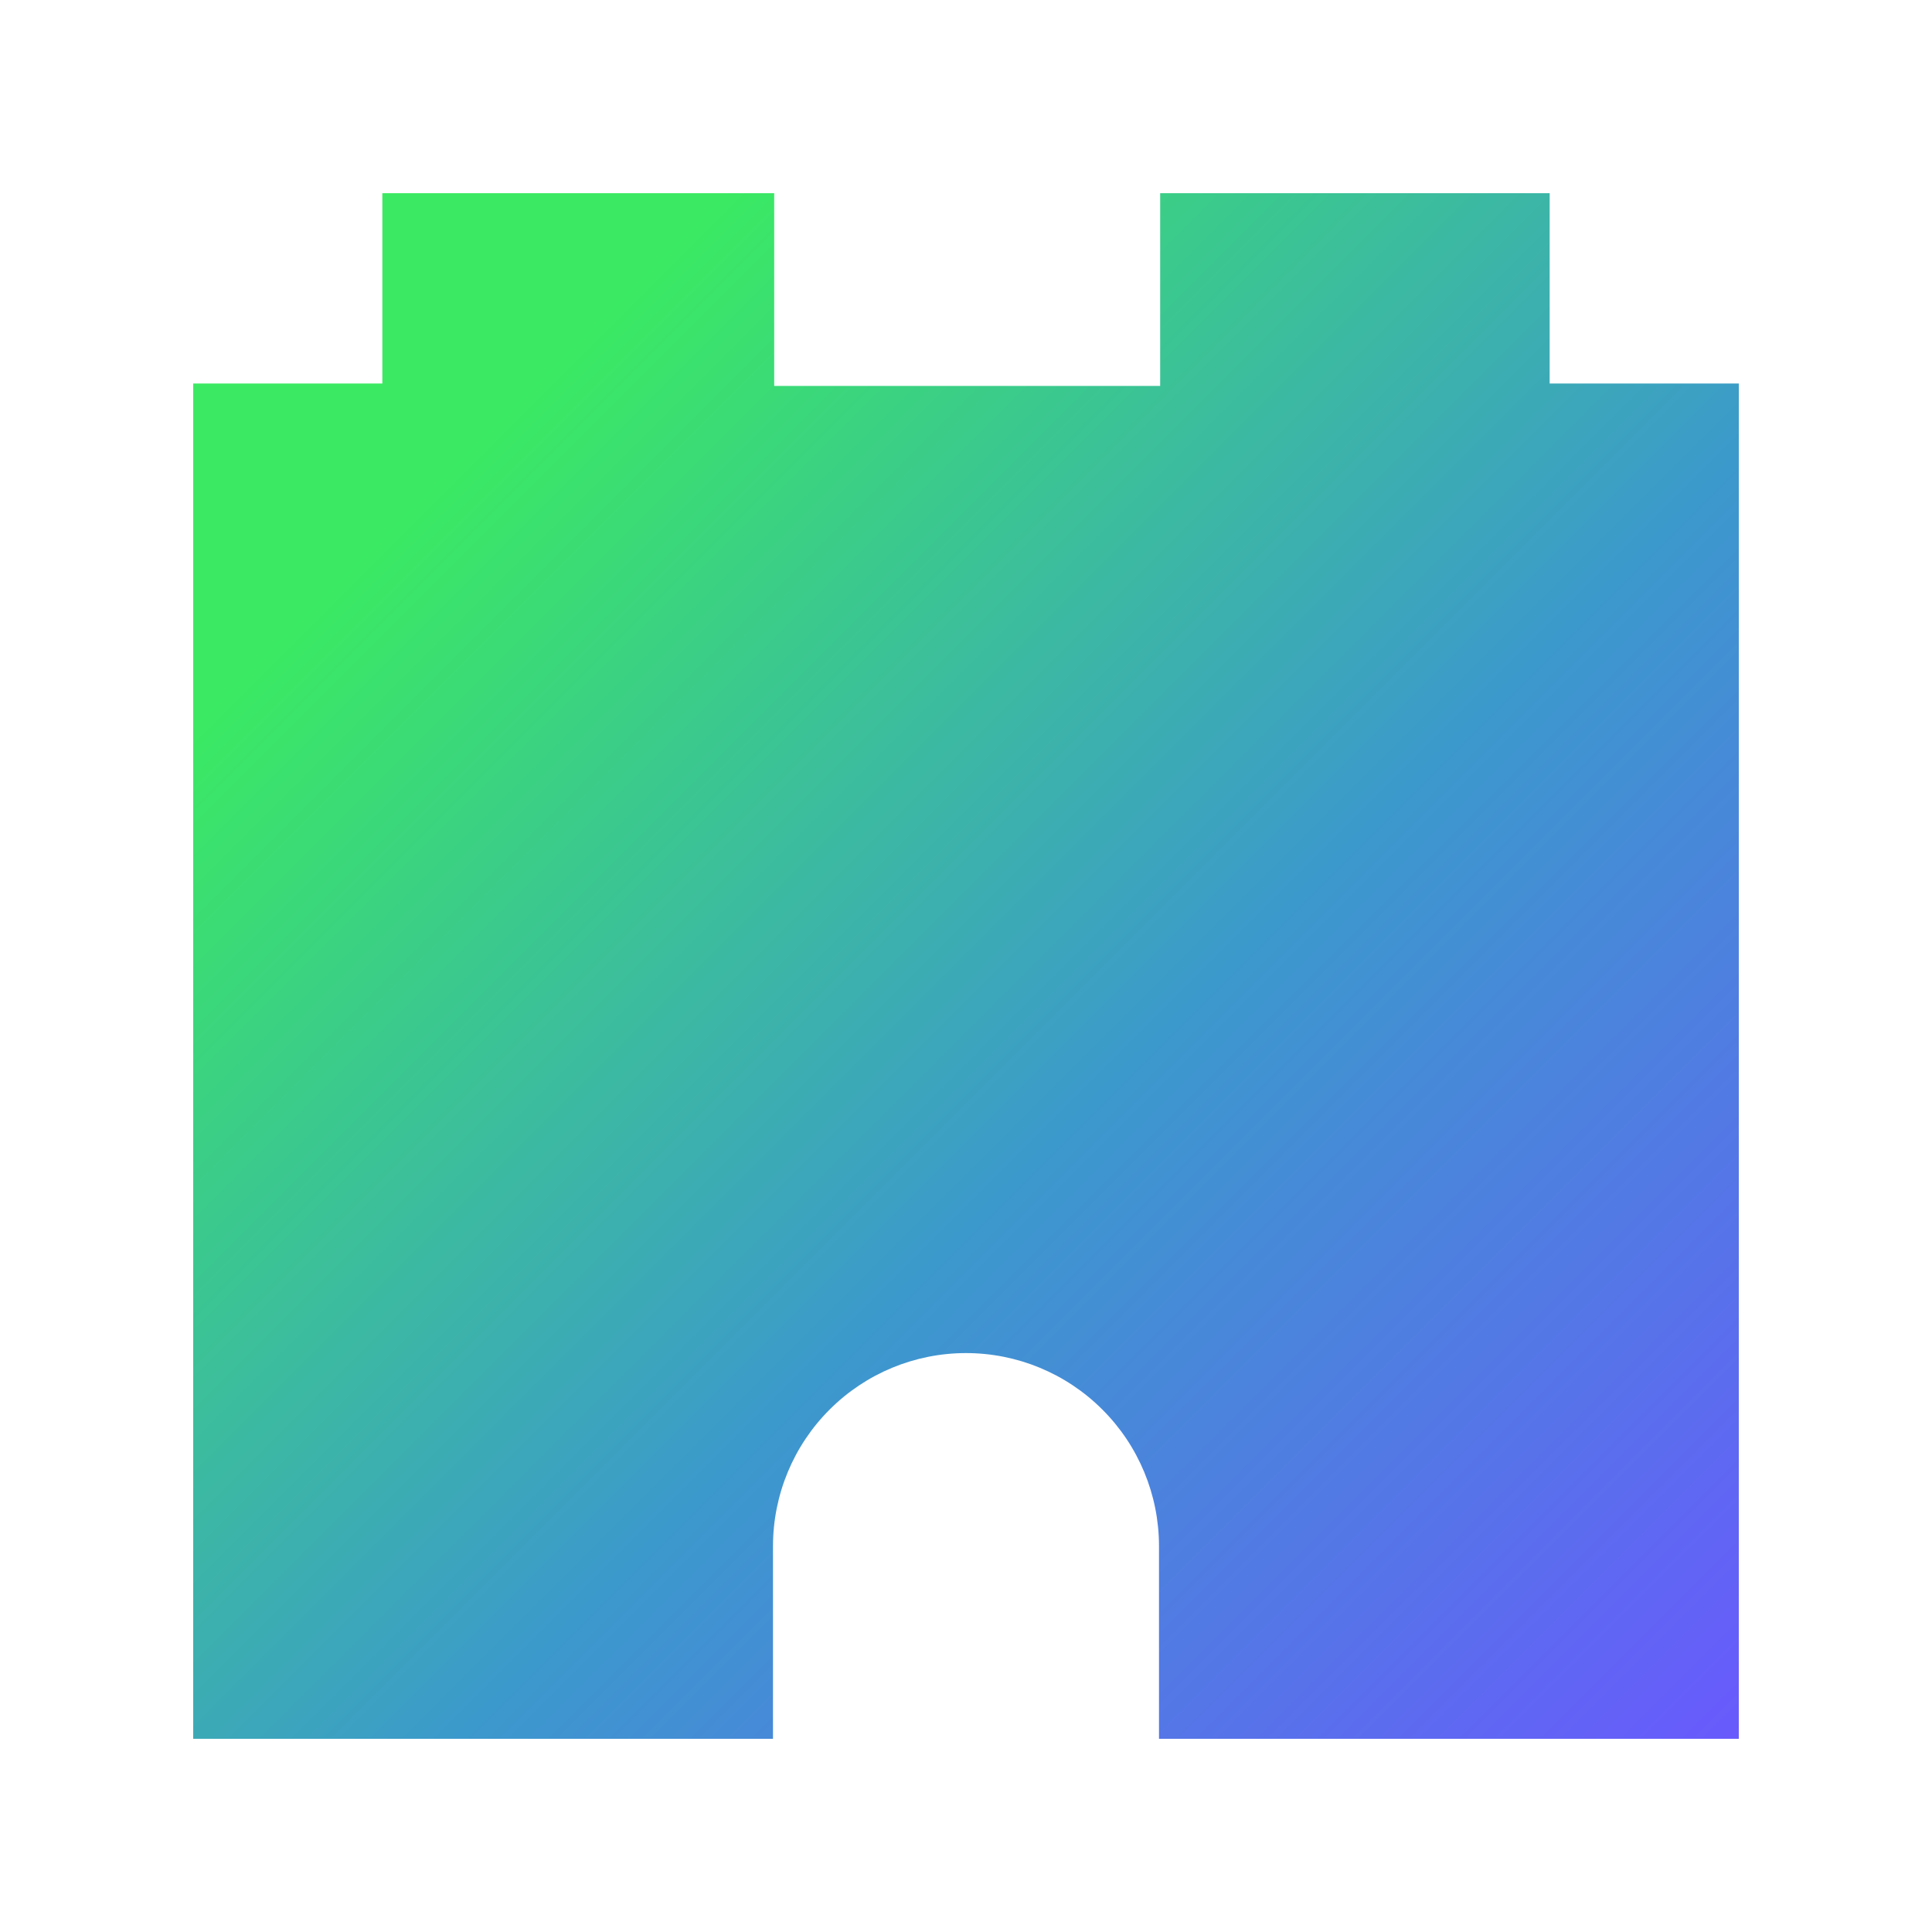
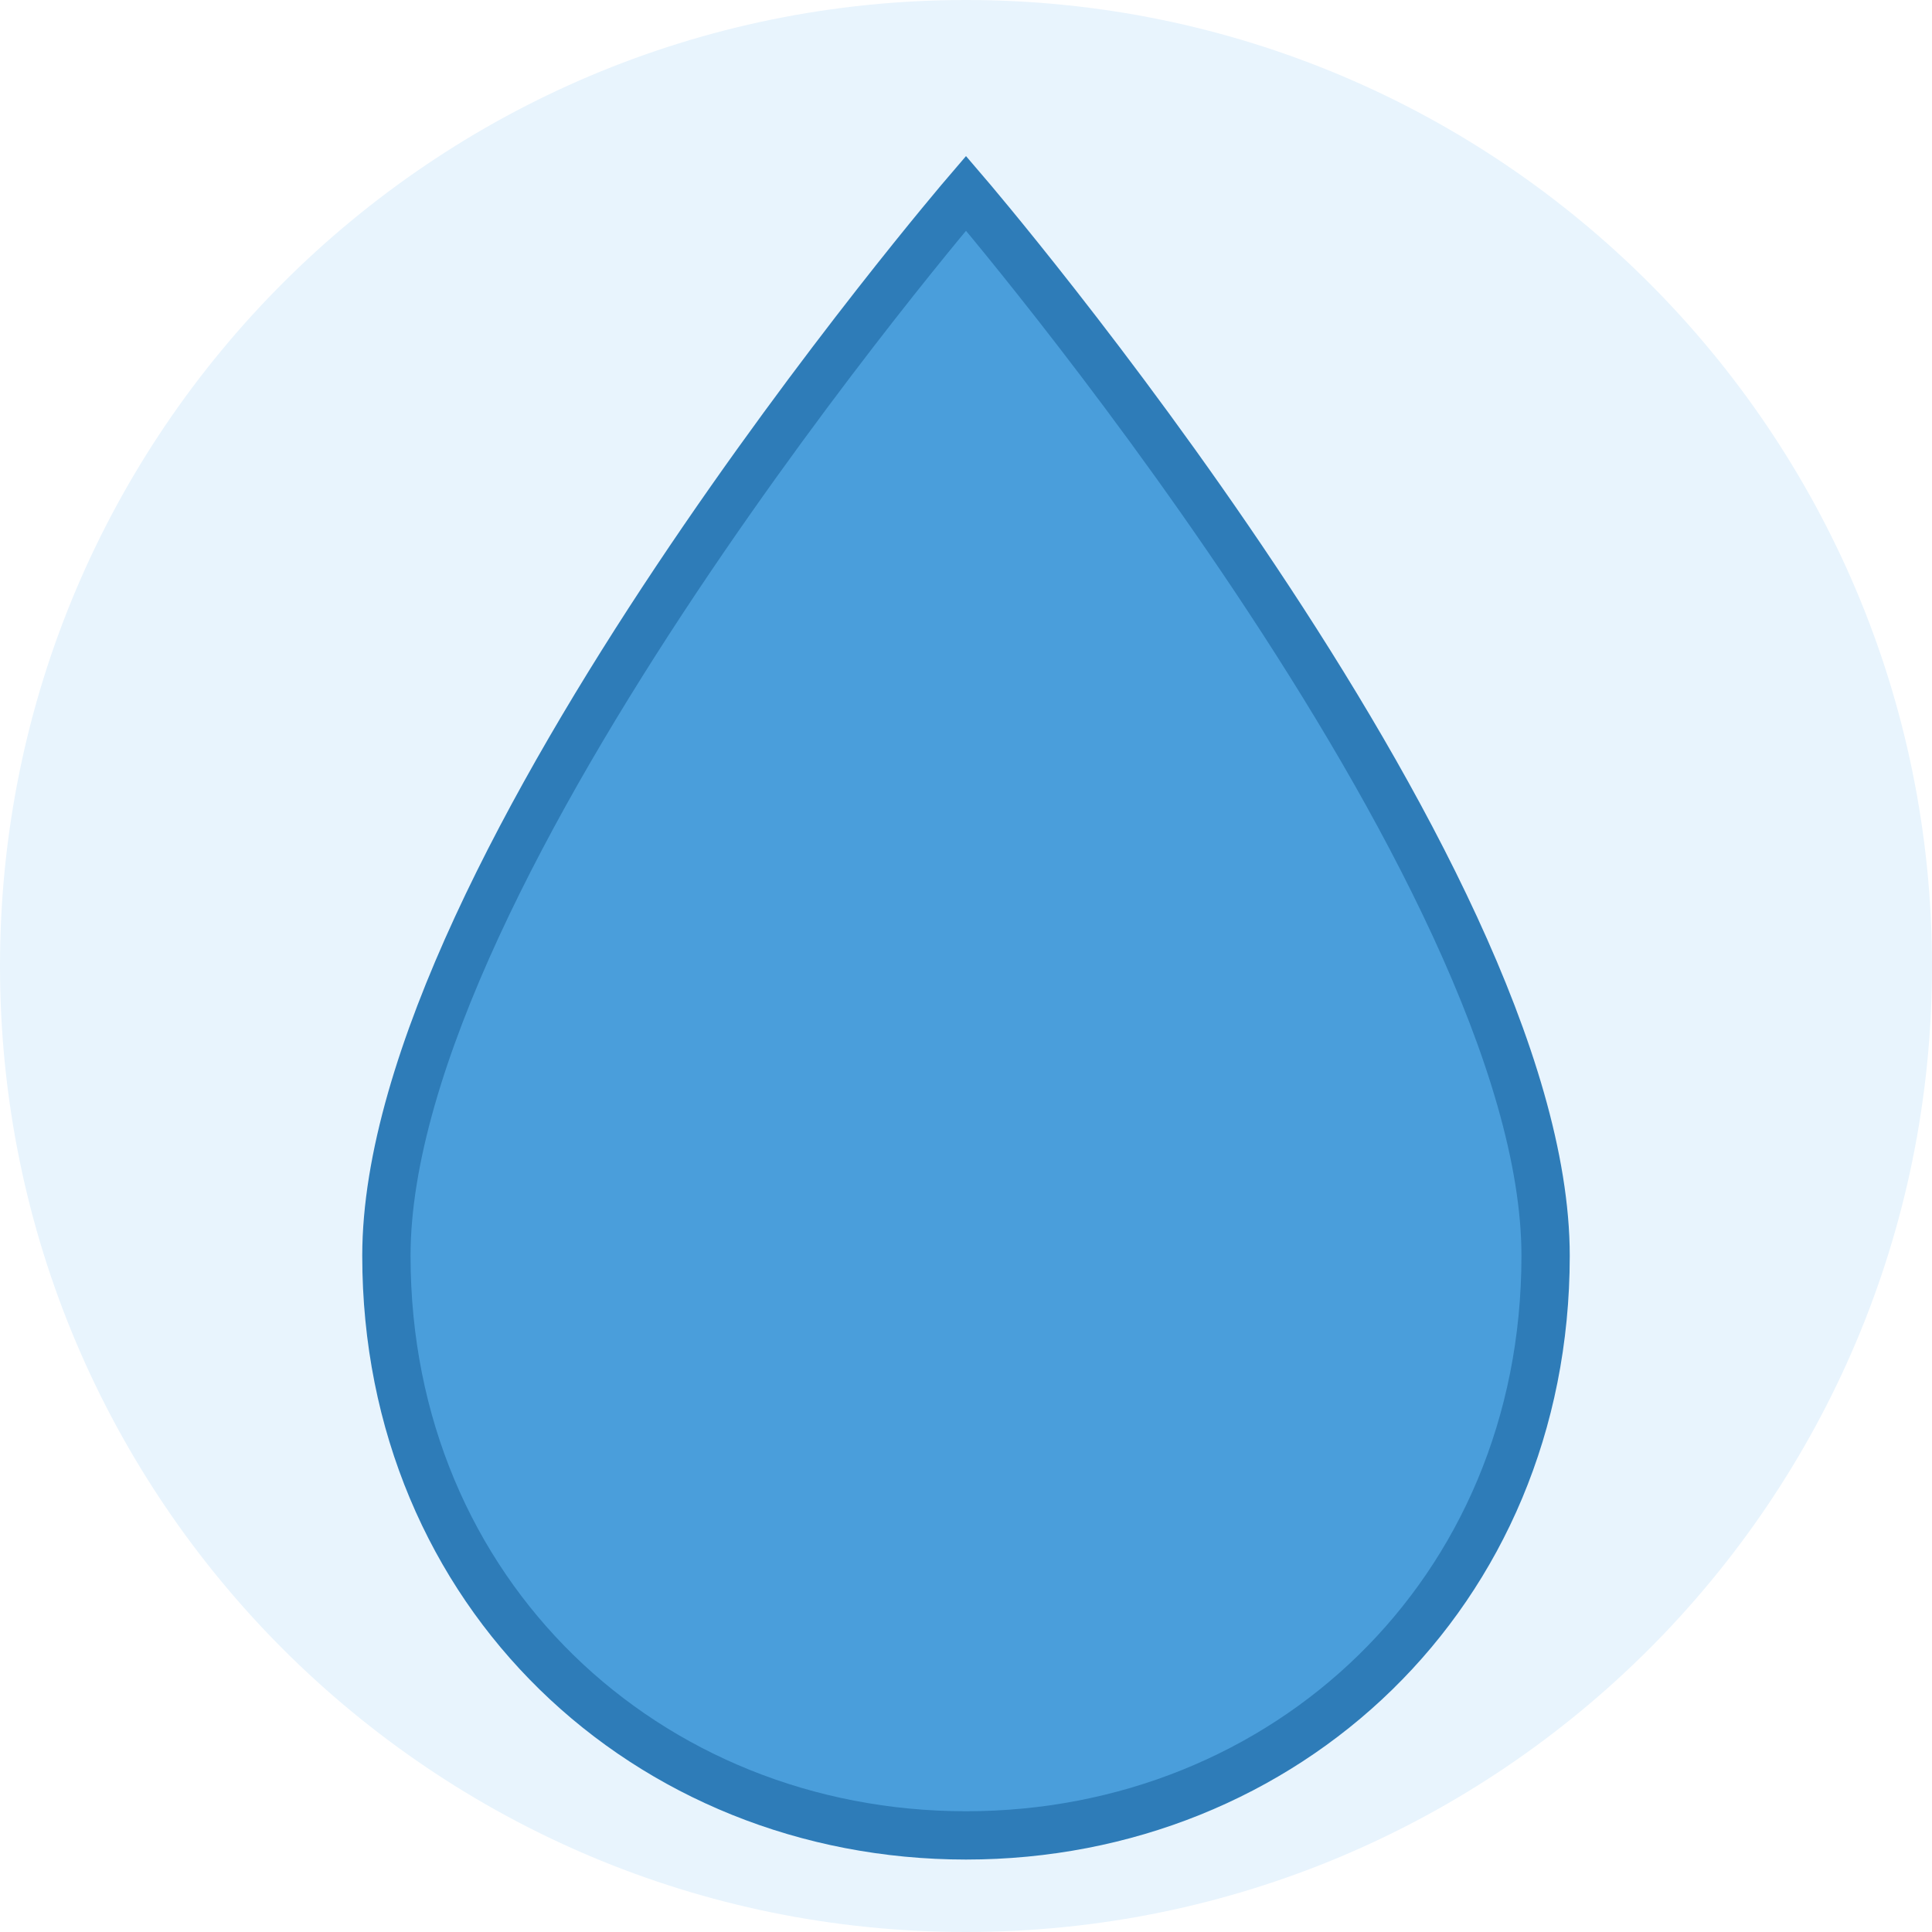
- <svg xmlns="http://www.w3.org/2000/svg" width="40" height="40" viewBox="0 0 40 40" fill="none">
-   <path d="M32.084 7.94V4H24.02V7.99H16.029V4H7.916V7.94H4V36H16.004V32.005C16.006 30.946 16.427 29.931 17.177 29.183C17.926 28.434 18.941 28.014 20 28.014C21.059 28.014 22.074 28.434 22.823 29.183C23.573 29.931 23.994 30.946 23.996 32.005V36H36V7.94H32.084Z" fill="url(#paint0_linear)" />
-   <defs>
-     <linearGradient id="paint0_linear" x1="2.942" y1="4.9" x2="37.777" y2="39.734" gradientUnits="userSpaceOnUse">
-       <stop offset="0.159" stop-color="#3BEA62" />
-       <stop offset="0.54" stop-color="#3C99CC" />
-       <stop offset="0.937" stop-color="#6B57FF" />
-     </linearGradient>
-   </defs>
+ <svg xmlns="http://www.w3.org/2000/svg" width="40" height="40" viewBox="0 0 40 40">
+   <circle cx="20" cy="20" r="20" fill="#E8F4FD" />
+   <path d="M20 4 C20 4 8 18 8 26 C8 33 13.4 38 20 38 C26.6 38 32 33 32 26 C32 18 20 4 20 4Z" fill="#4A9EDB" stroke="#2E7CB8" stroke-width="1" />
</svg>
